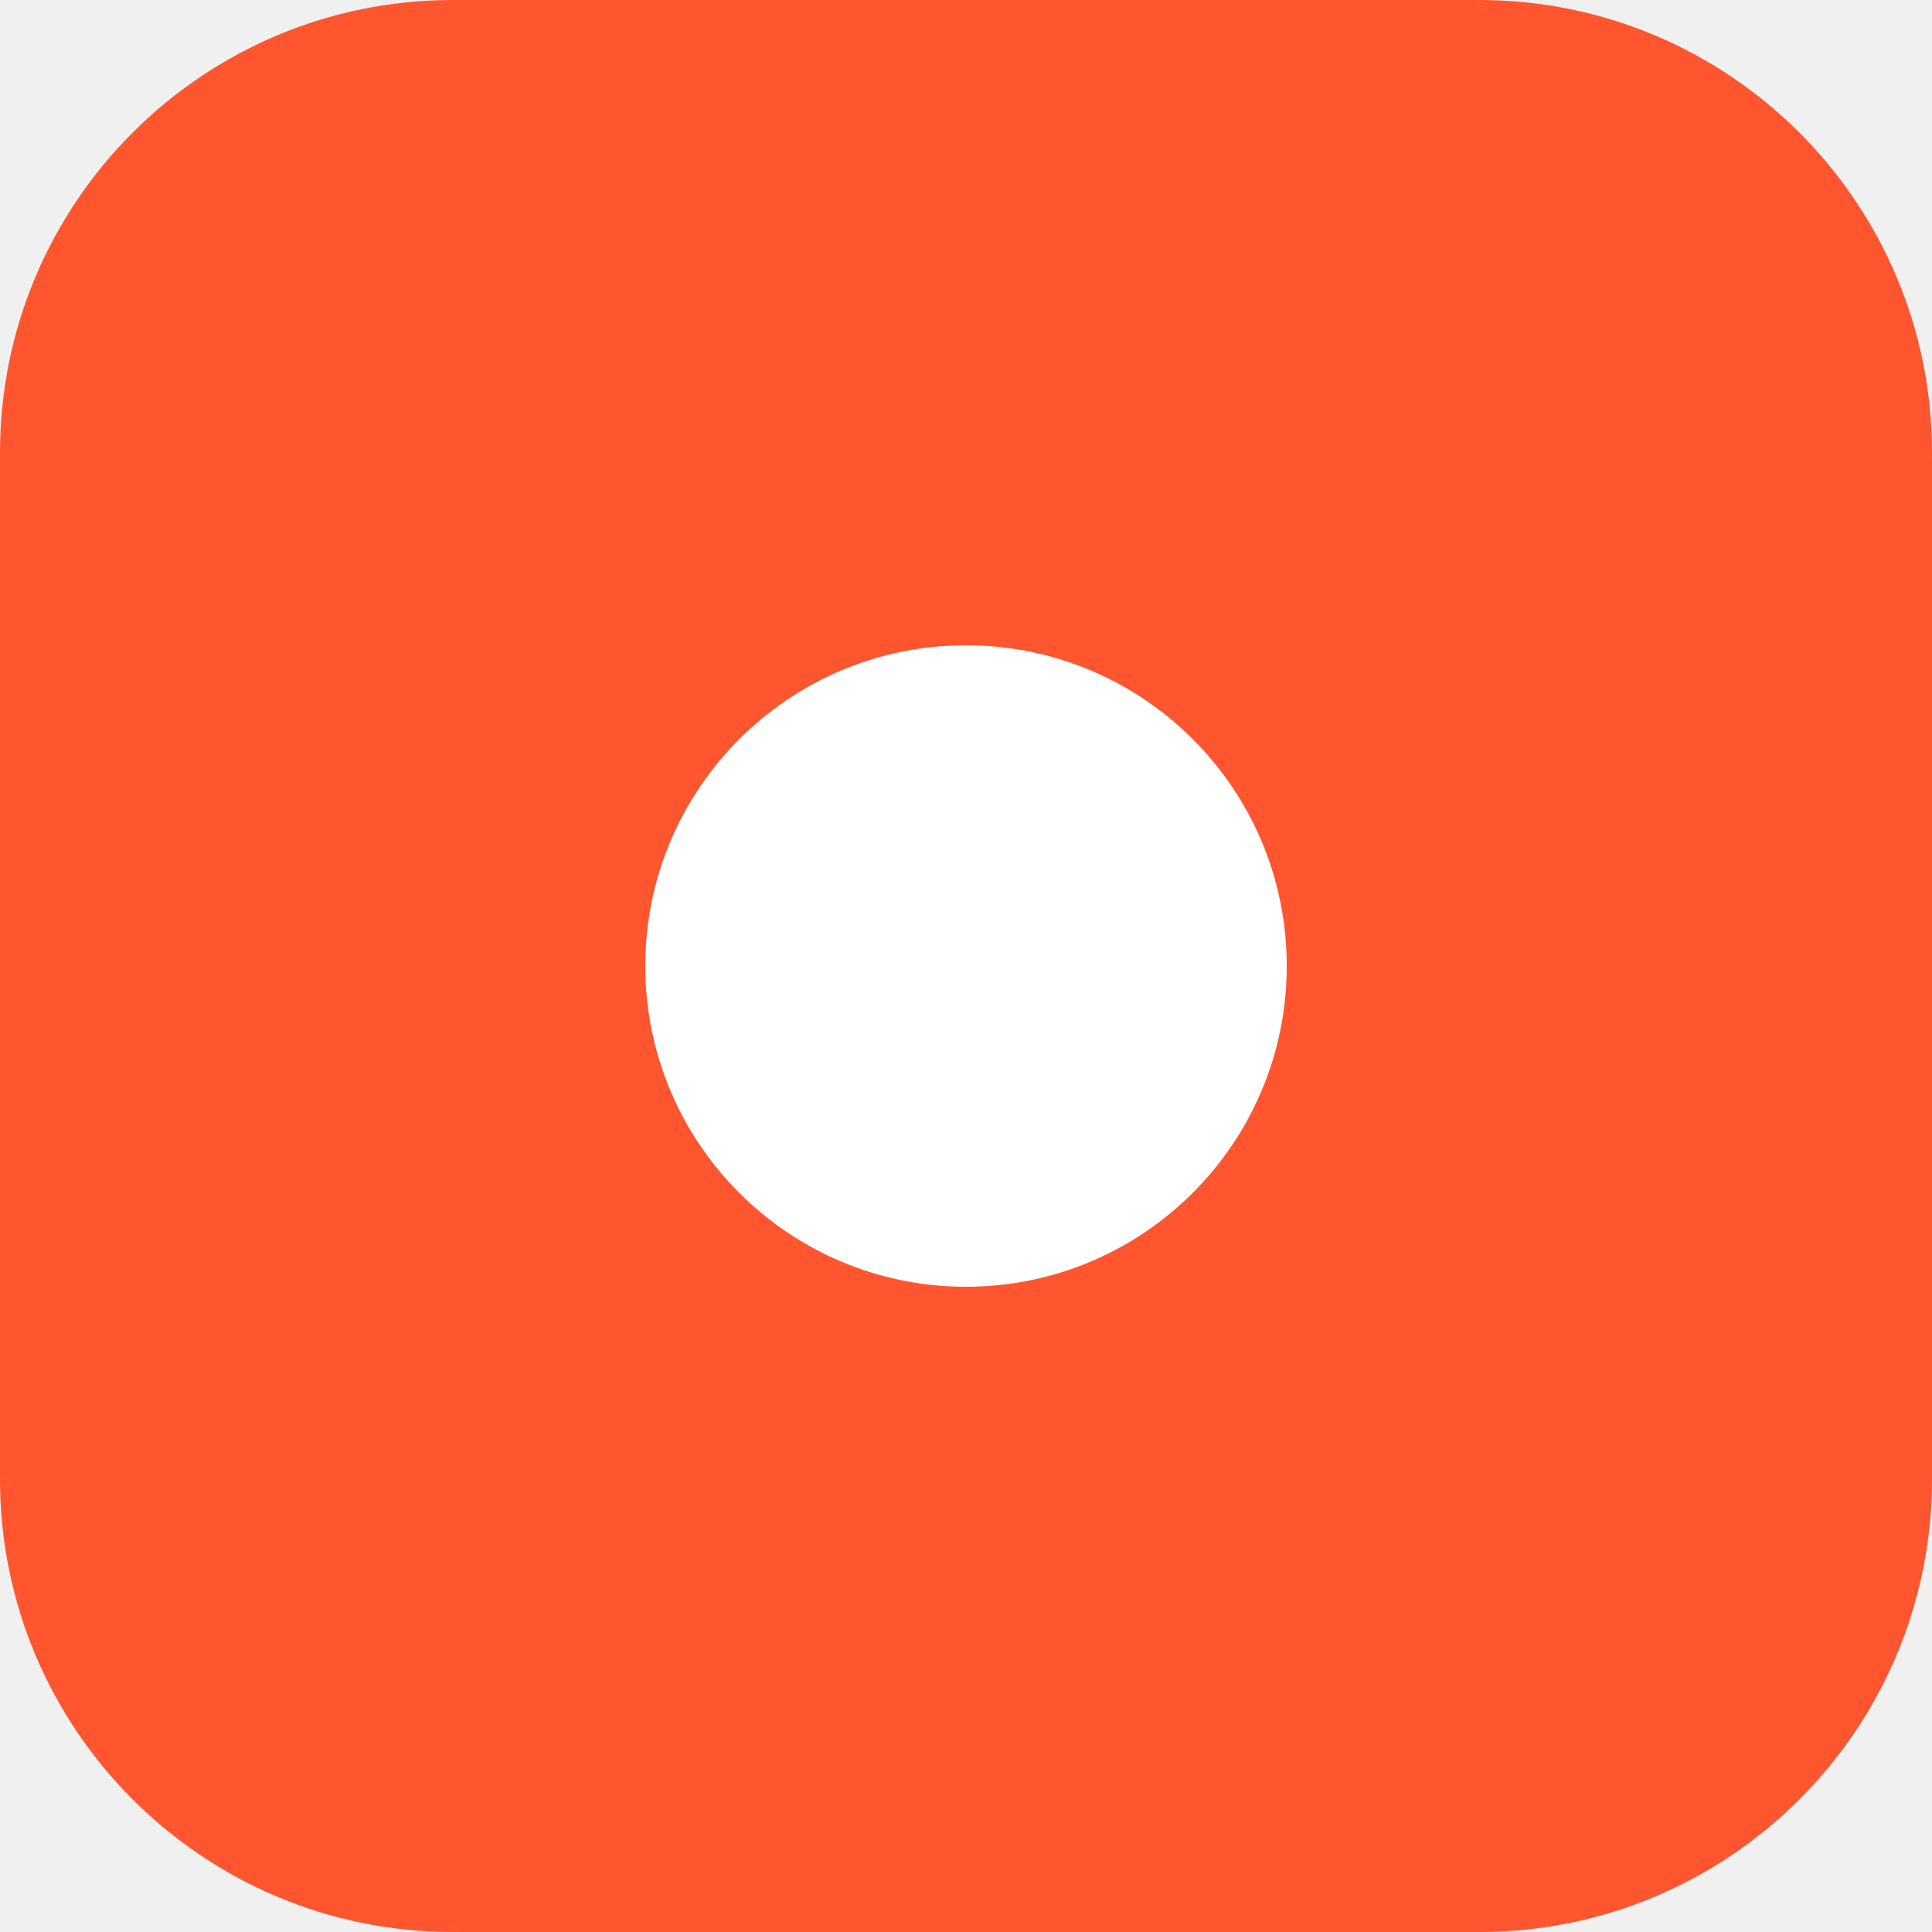
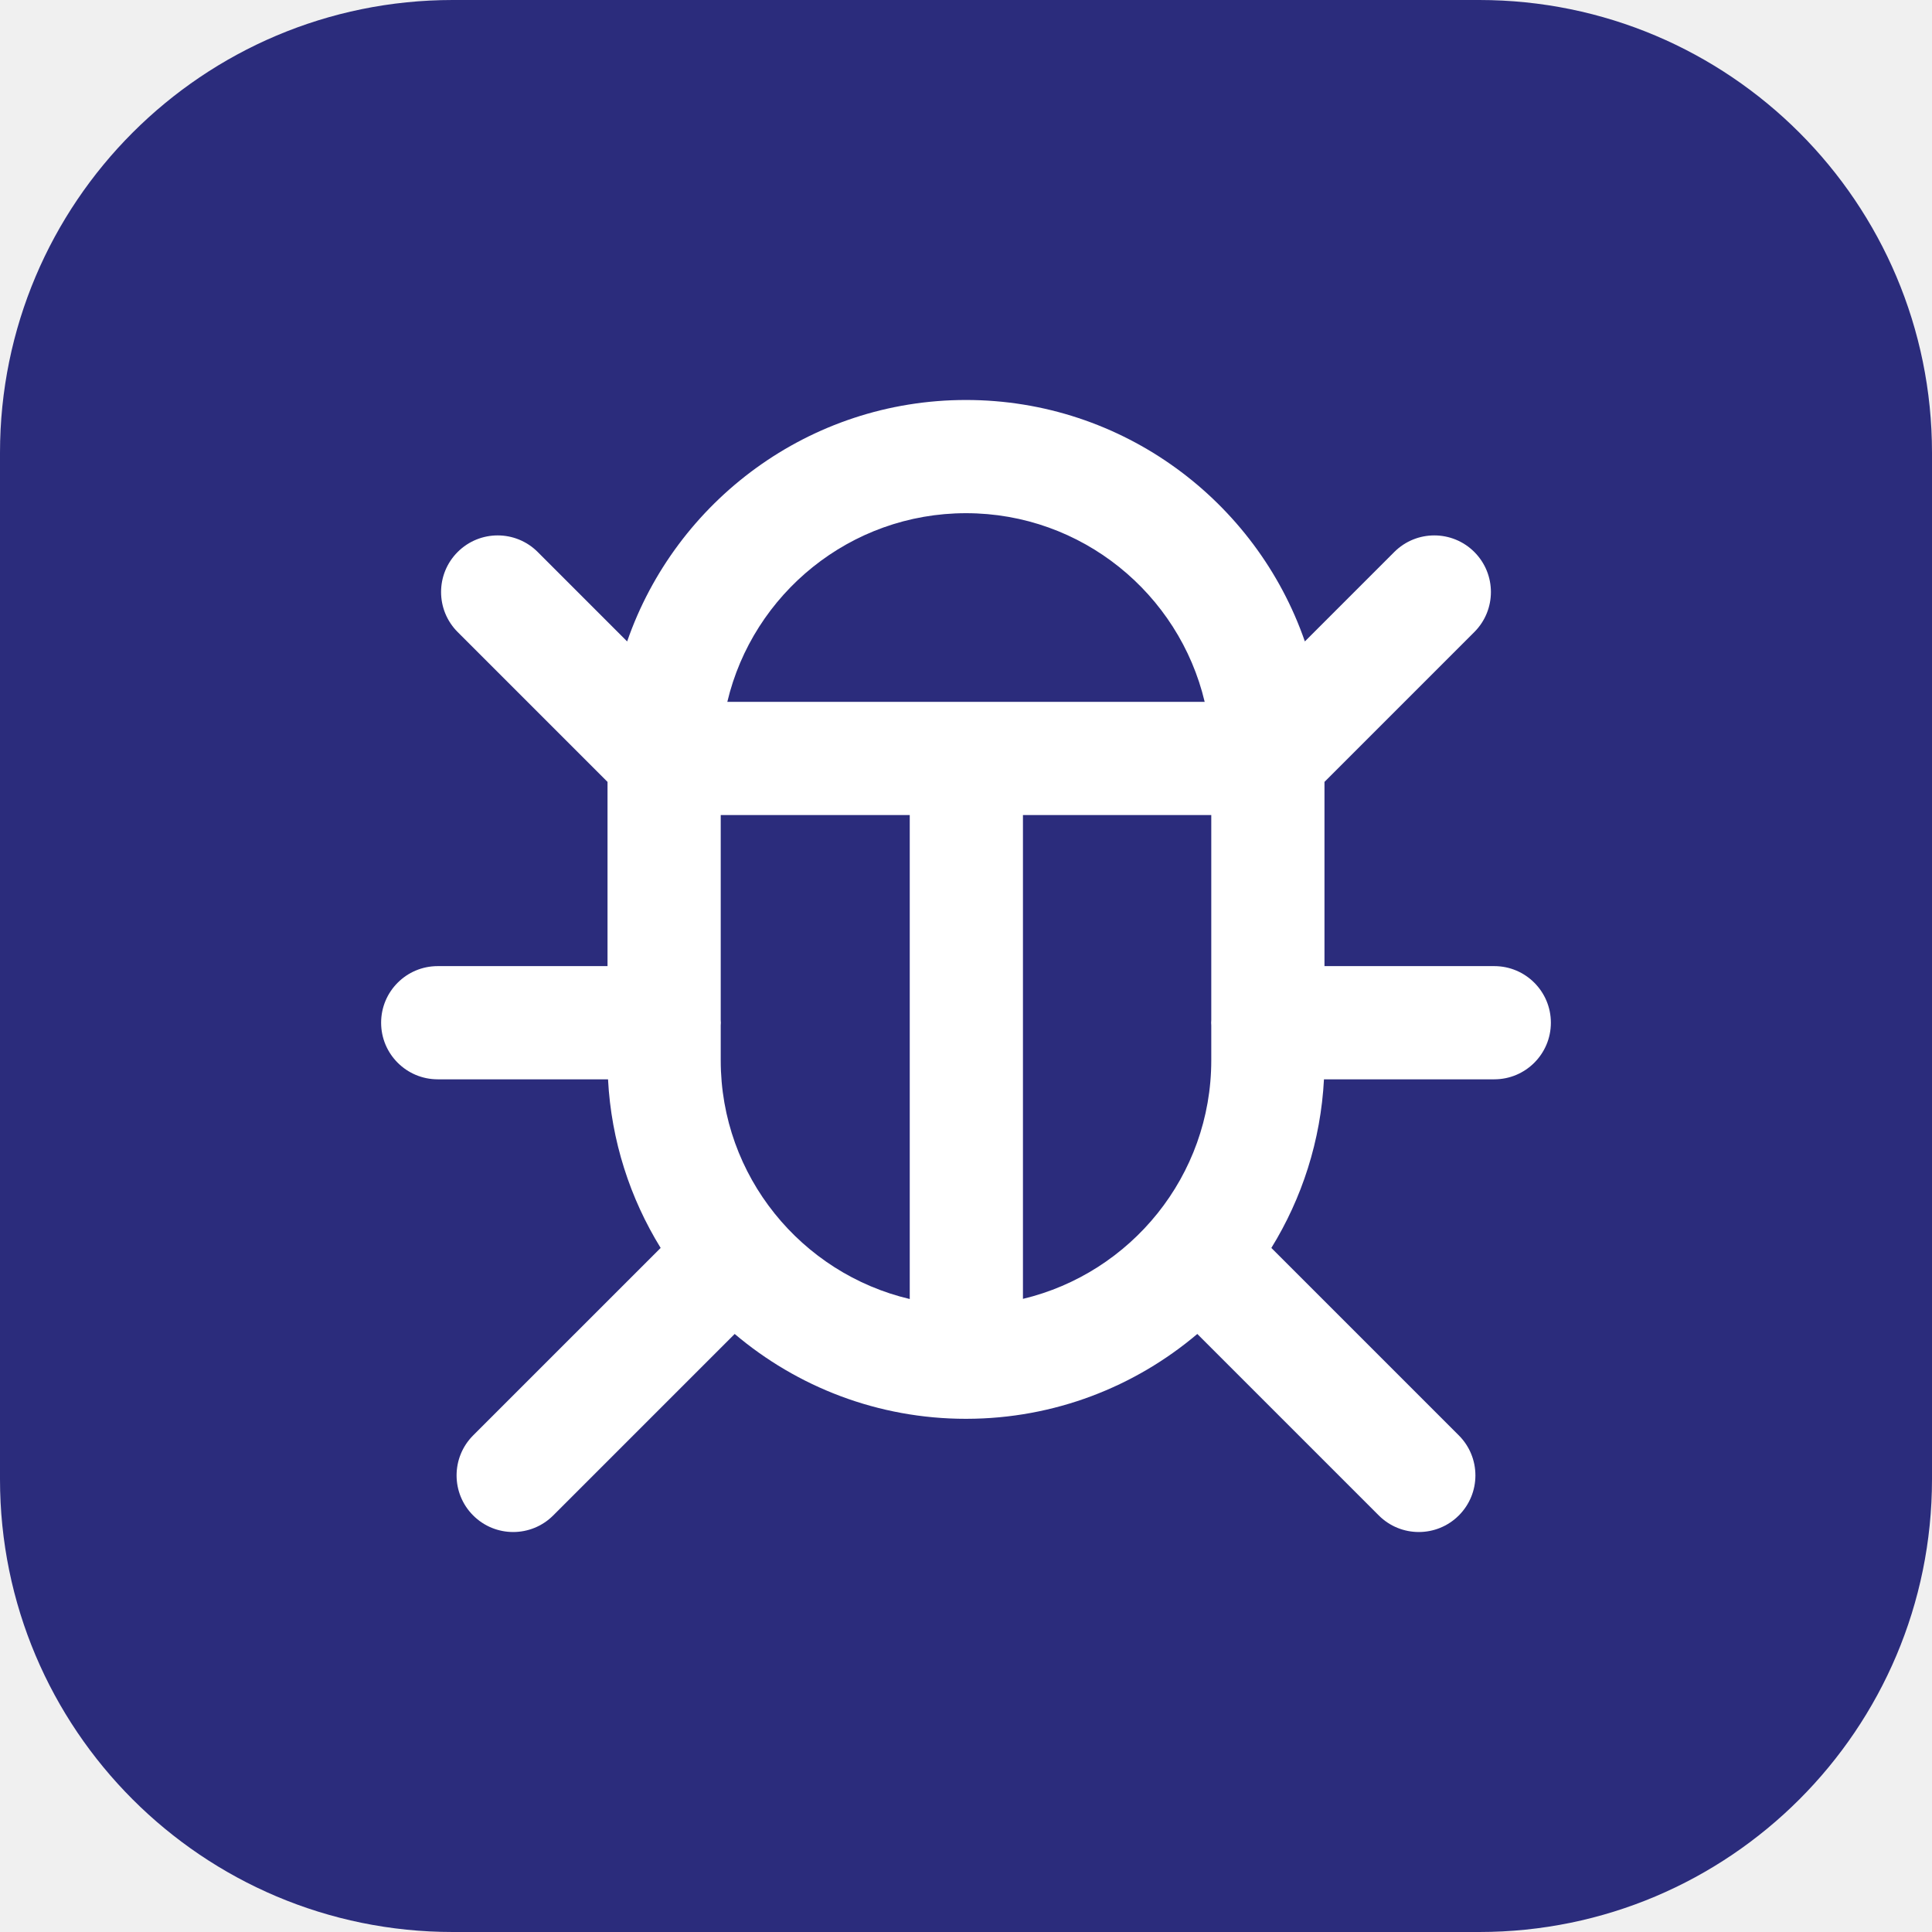
<svg xmlns="http://www.w3.org/2000/svg" width="512" height="512" viewBox="0 0 512 512" fill="none">
-   <rect width="512" height="512" rx="120" fill="#FF5630" />
-   <circle cx="256" cy="256" r="85" fill="white" />
+   <rect width="512" height="512" rx="120" fill="#2B2C7C" />
+   <path d="M395.998 256.031H351V207.211L390.714 167.496C396.572 161.639 396.572 152.14 390.714 146.283C384.857 140.426 375.359 140.426 369.501 146.283L345.801 169.984C332.916 132.784 297.527 106 255.999 106C214.471 106 179.086 132.787 166.202 169.989L142.497 146.283C136.641 140.424 127.143 140.426 121.284 146.283C115.425 152.14 115.426 161.638 121.284 167.496L161 207.213V256.031H116C107.716 256.031 101 262.747 101 271.031C101 279.315 107.716 286.031 116 286.031H161.134C161.989 302.345 166.983 317.582 175.078 330.711L125.393 380.394C119.535 386.251 119.535 395.748 125.393 401.607C128.322 404.537 132.161 406.001 136 406.001C139.838 406.001 143.678 404.536 146.606 401.607L194.701 353.514C211.259 367.532 232.658 376 256.002 376C256.021 376 256.039 375.999 256.059 375.999C256.07 375.999 256.081 376.001 256.092 376.001C256.111 376.001 256.129 375.998 256.148 375.998C279.433 375.963 300.777 367.504 317.298 353.515L365.392 401.607C368.321 404.536 372.16 406.001 375.998 406.001C379.837 406.001 383.676 404.536 386.605 401.607C392.463 395.749 392.463 386.252 386.605 380.394L336.922 330.713C345.018 317.582 350.011 302.347 350.866 286.031H395.998C404.282 286.031 410.998 279.315 410.998 271.031C410.998 262.747 404.282 256.031 395.998 256.031ZM255.999 136C286.68 136 312.464 157.365 319.253 186H192.747C199.535 157.365 225.318 136 255.999 136ZM191 281V271.728C191.011 271.496 191.035 271.266 191.035 271.032C191.035 270.798 191.011 270.568 191 270.337V216.001H241.092V344.255C212.415 337.495 191 311.709 191 281ZM271.092 344.213V216H321V270.297C320.988 270.541 320.963 270.783 320.963 271.031C320.963 271.279 320.988 271.521 321 271.765V280.999C321 311.646 299.676 337.389 271.092 344.213Z" fill="white" />
</svg>
